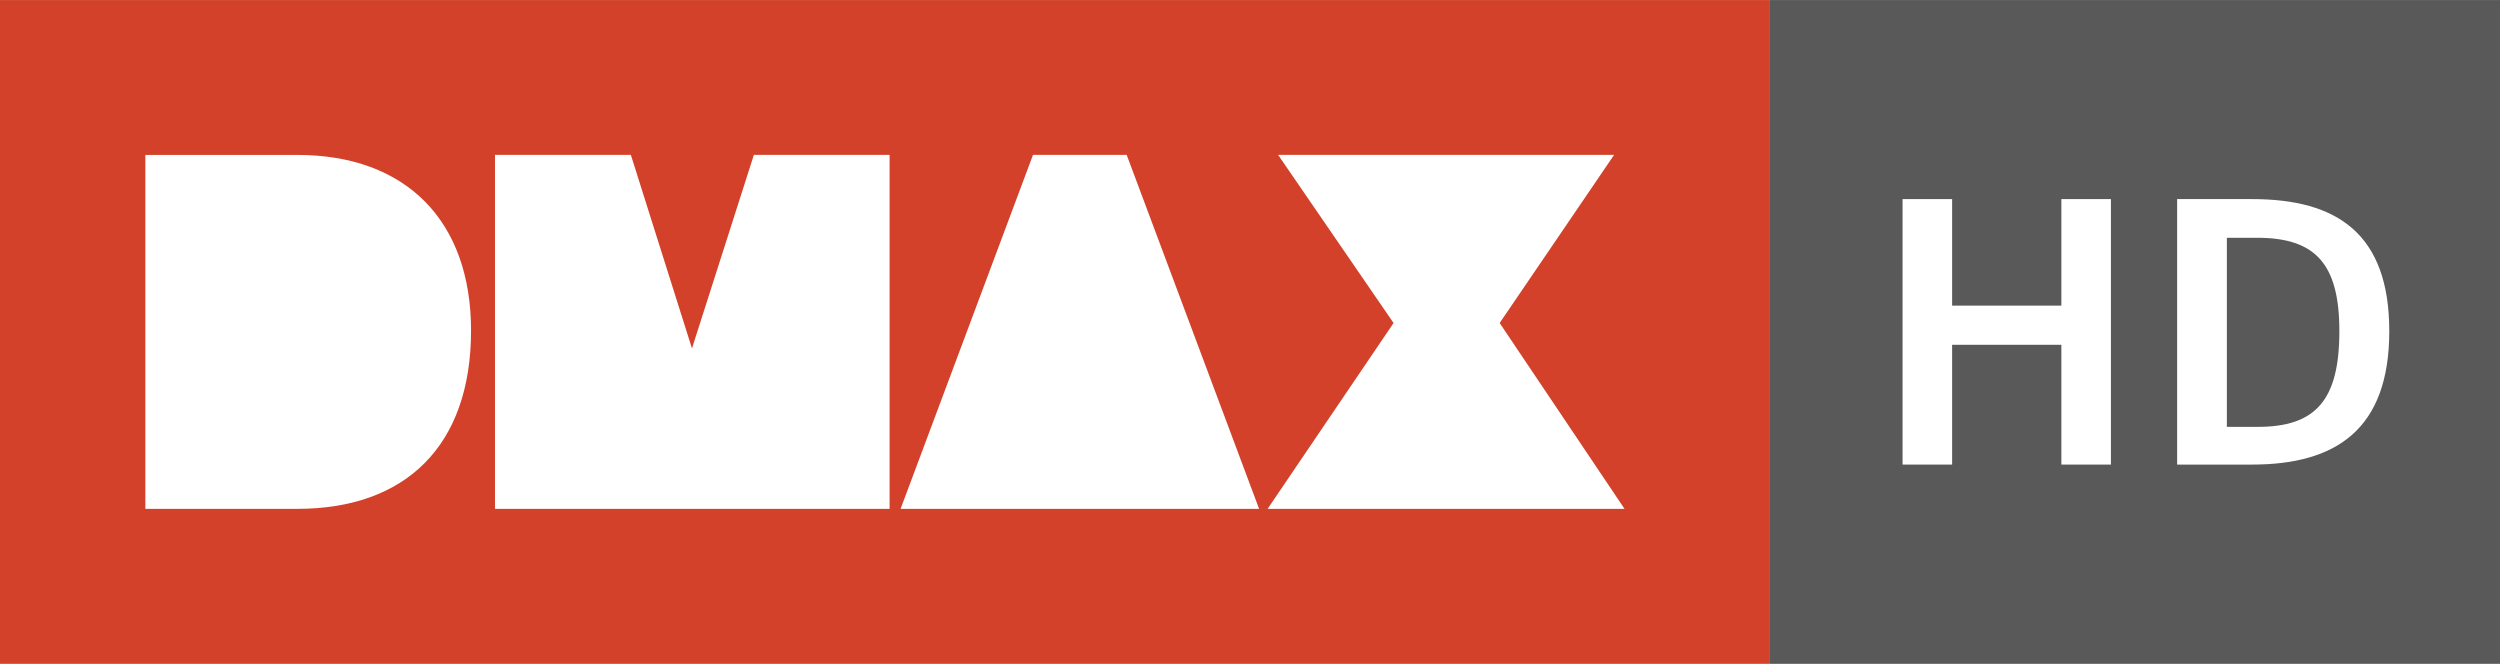
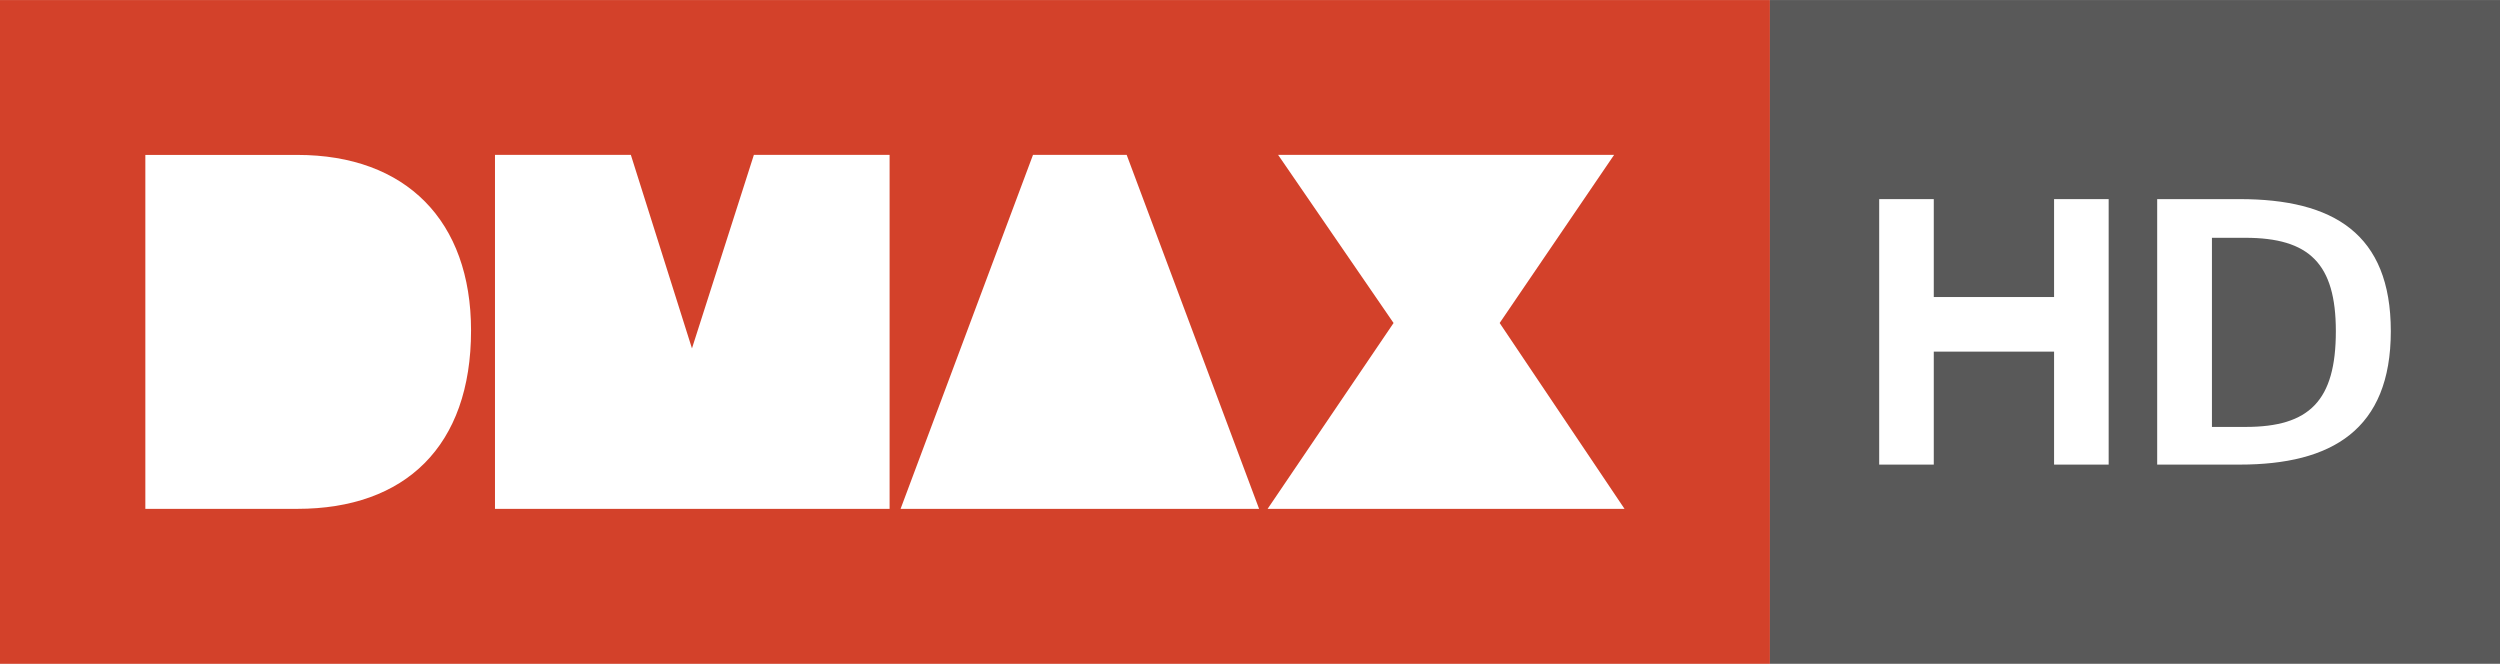
- <svg xmlns="http://www.w3.org/2000/svg" id="a" width="158.75mm" height="42.146mm" version="1.1" viewBox="0 0 158.75 42.146">
-   <g id="b" transform="matrix(5.3097 0 0 5.3097 0 -147.5)">
-     <path id="c" d="m0 27.78h21.167v7.938h-21.167z" fill="#d3412a" stroke-width=".055" />
-     <g id="d" transform="matrix(.87023 0 0 .87023 .35544 3.995)">
-       <g id="e" transform="matrix(.99999 0 0 .99999 1.7541e-5 .0003788)" fill="#fff" fill-rule="evenodd" stroke-width="1.024">
-         <path id="f" d="m1.589 34.324h2.089c1.48 0 2.387-0.858 2.387-2.451 0-1.507-0.893-2.413-2.387-2.413h-2.089z" />
-         <path id="g" d="m6.394 34.324h5.423v-4.865h-1.865l-0.851 2.66-0.84-2.66h-1.867z" />
-         <path id="h" d="m11.968 34.324h4.927l-1.82-4.865h-1.287z" />
-         <path id="i" d="m17.012 34.324h4.905l-1.716-2.554 1.573-2.311h-4.618l1.587 2.311z" />
+ <svg xmlns="http://www.w3.org/2000/svg" width="158.75mm" height="42.146mm" version="1.1" viewBox="0 0 158.75 42.146">
+   <g transform="matrix(5.3097 0 0 5.3097 0 -147.5)">
+     <path d="m0 27.78h21.167v7.938h-21.167z" fill="#d3412a" stroke-width=".055" />
+     <g transform="matrix(.87023 0 0 .87023 .35544 3.995)">
+       <g transform="matrix(.99999 0 0 .99999 1.7541e-5 .0003788)" fill="#fff" fill-rule="evenodd" stroke-width="1.024">
+         <path d="m1.589 34.324h2.089c1.48 0 2.387-0.858 2.387-2.451 0-1.507-0.893-2.413-2.387-2.413h-2.089z" />
+         <path d="m6.394 34.324h5.423v-4.865h-1.865l-0.851 2.66-0.84-2.66h-1.867z" />
+         <path d="m11.968 34.324h4.927l-1.82-4.865h-1.287z" />
+         <path d="m17.012 34.324h4.905l-1.716-2.554 1.573-2.311h-4.618l1.587 2.311z" />
      </g>
    </g>
  </g>
-   <g id="j" transform="matrix(5.3097 0 0 5.3097 0 -147.5)">
-     <path id="k" d="m21.167 27.78h8.731v7.938h-8.731z" fill="#595959" stroke-opacity="0" />
-     <g id="l" transform="matrix(.2051 0 0 .14544 -17.75 2.4177)" fill="#fff">
-       <path id="m" d="m213.49 190.75v21.83h4.37c4.87 0 8-2.86 8-10.97 0-8.03-3.05-10.86-8-10.86zm2.9 3.18h1.76c3.4 0 4.8 2.13 4.8 7.68 0 5.72-1.4 7.87-4.77 7.87h-1.79z" />
-       <path id="n" d="m209.63 212.58h-2.89v-9.85h-6.37v9.85h-2.89v-21.83h2.89v8.76h6.37v-8.76h2.89v21.83" />
-     </g>
+   <path d="m112.39 0.003h46.36v42.146h-46.36z" fill="#595959" stroke-opacity="0" />
+   <g transform="matrix(1.8605 0 0 1.8605 4.0798 -92.45)" fill="#fff" stroke-width=".517">
+     <path d="m71.433 56.487v9.061h2.817c3.139 0 5.157-1.187 5.157-4.553 0-3.333-1.966-4.508-5.157-4.508zm1.869 1.32h1.135c2.192 0 3.094 0.884 3.094 3.188 0 2.374-0.902 3.267-3.075 3.267h-1.154z" />
+     <path d="m61.945 56.487v9.061h1.863v-3.856h4.106v3.856h1.863v-9.061h-1.863v3.342h-4.106v-3.342z" />
  </g>
</svg>
